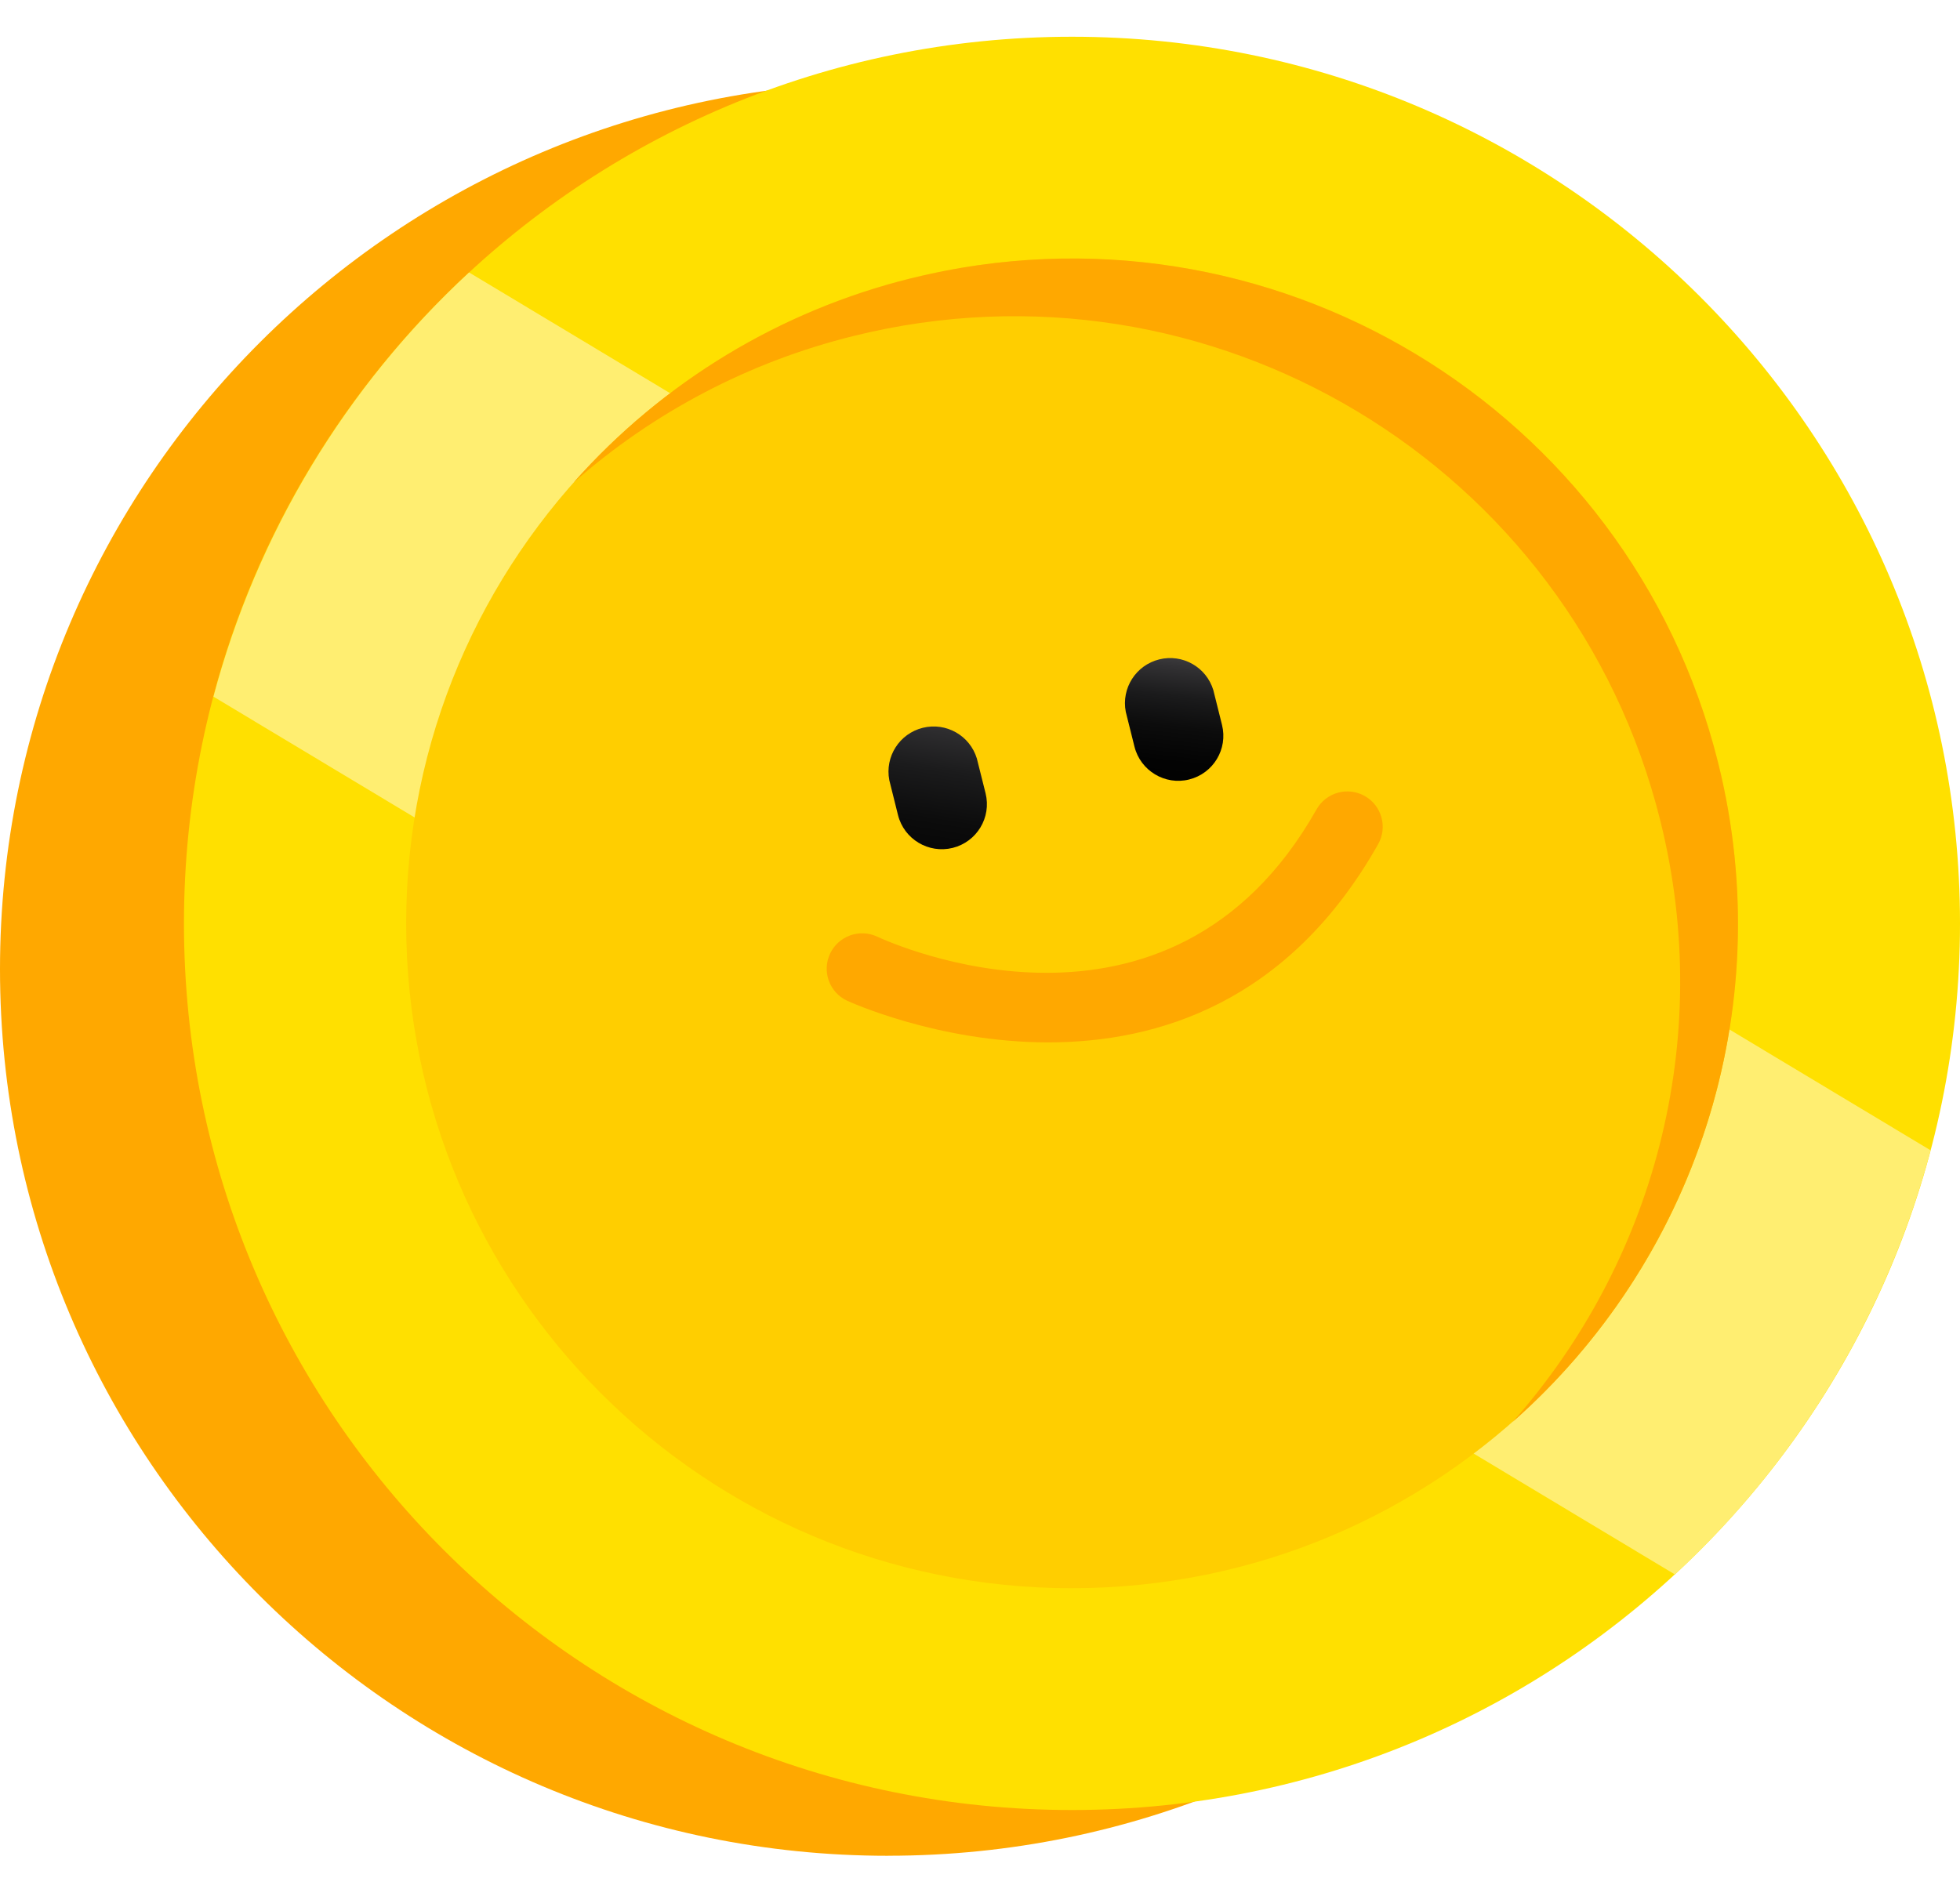
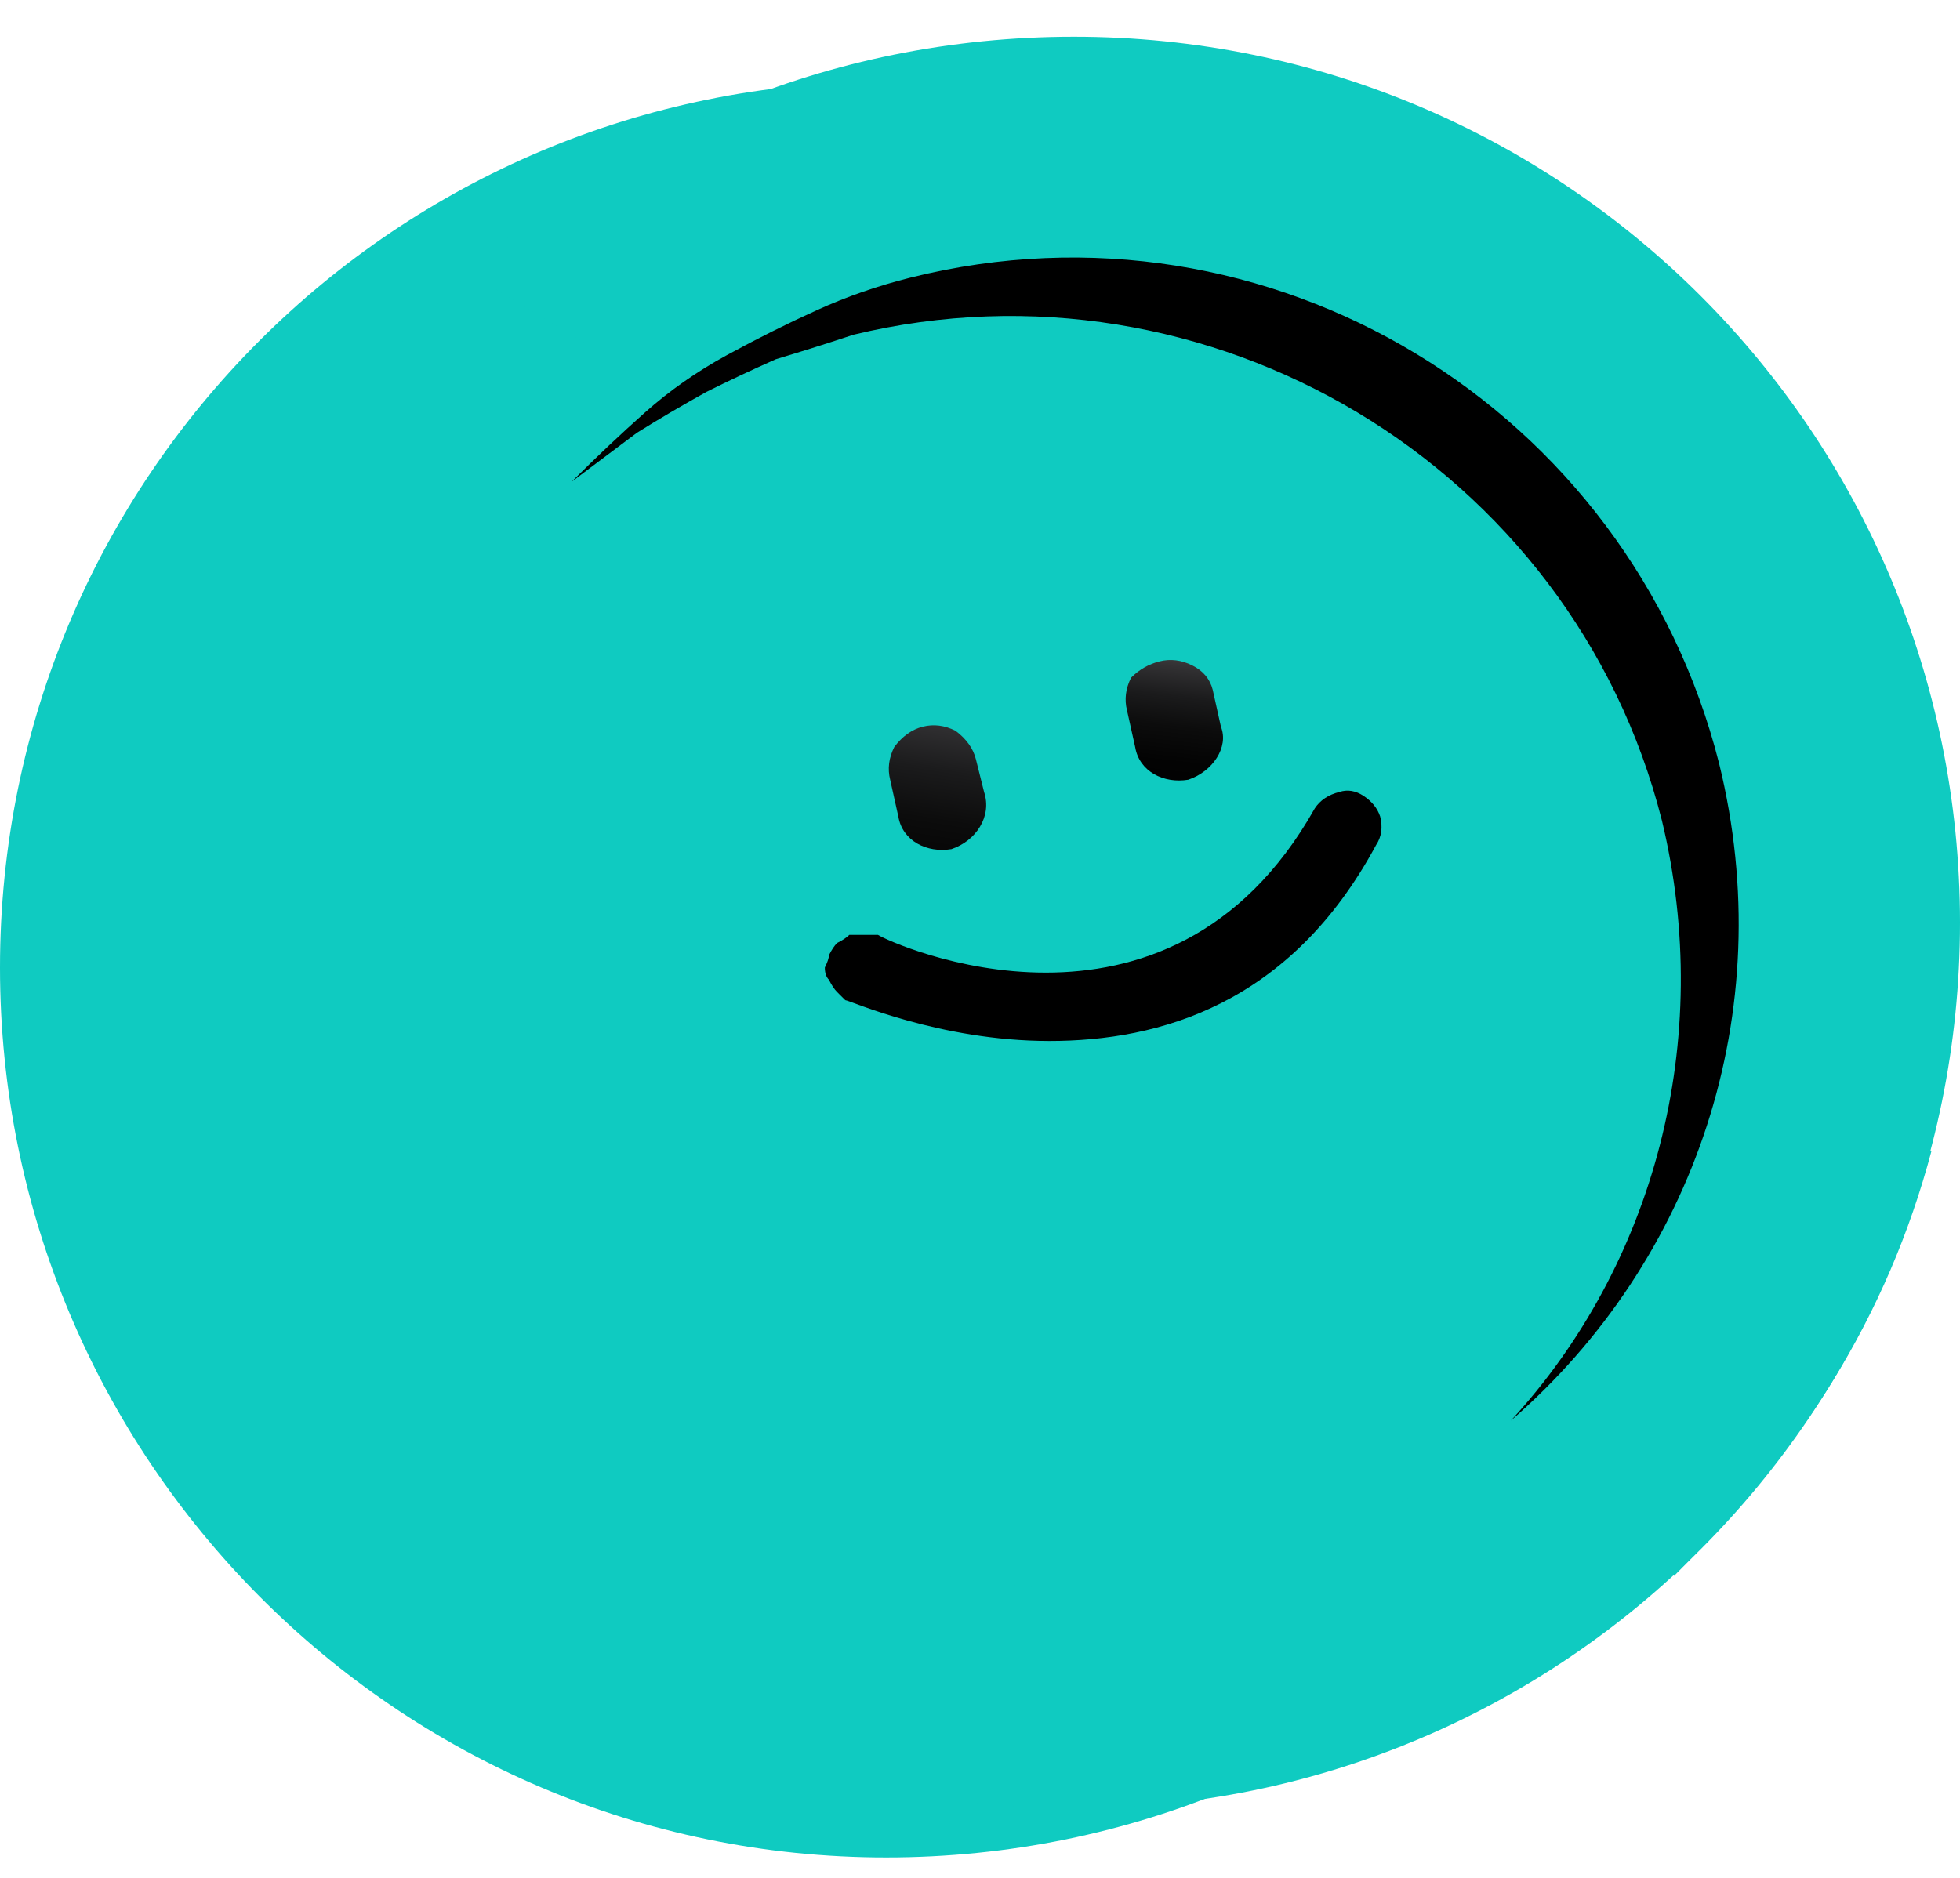
- <svg xmlns="http://www.w3.org/2000/svg" width="48" height="46" viewBox="0 0 48 46" fill="none">
-   <path d="M21.747 45.458c12.011 0 21.748-9.724 21.748-21.718 0-11.995-9.737-21.719-21.748-21.719C9.737 2.021 0 11.745 0 23.74c0 11.995 9.737 21.719 21.747 21.719z" fill="#FFA800" />
-   <path d="M26.253 44.338C38.263 44.338 48 34.614 48 22.62 48 10.625 38.263.9 26.253.9 14.242.901 4.505 10.625 4.505 22.62c0 11.994 9.737 21.718 21.748 21.718z" fill="#FFE000" />
-   <path d="M47.28 28.178a21.806 21.806 0 01-6.261 10.39L5.228 17.065a21.806 21.806 0 016.26-10.391L47.28 28.178z" fill="#FFEE71" />
-   <path d="M26.253 38.904c9.005 0 16.306-7.291 16.306-16.285 0-8.993-7.3-16.284-16.306-16.284S9.947 13.626 9.947 22.62s7.3 16.285 16.306 16.285z" fill="#FFCE00" />
-   <path d="M29.122 19.094c.592-.148.952-.745.805-1.336l-.213-.854a1.106 1.106 0 00-2.144.532l.213.854c.148.591.749.952 1.339.804z" fill="url(#paint0_linear_6106_7365)" />
-   <path d="M23.331 20.77c.592-.148.952-.745.806-1.336l-.214-.854a1.106 1.106 0 00-2.144.532l.213.854c.148.591.749.95 1.339.804z" fill="url(#paint1_linear_6106_7365)" />
-   <path d="M25.674 25.534c-2.715 0-4.89-1.004-4.934-1.023a.865.865 0 01-.41-1.154.87.87 0 011.155-.412c.296.138 7.155 3.261 10.756-3.117a.865.865 0 111.51.85c-2.19 3.878-5.396 4.856-8.077 4.856z" fill="#FFA800" />
-   <path d="M42.077 18.69C39.903 9.962 31.057 4.646 22.316 6.817a16.244 16.244 0 00-8.27 5.004 16.256 16.256 0 016.854-3.59c8.74-2.171 17.588 3.144 19.761 11.873 1.347 5.404-.183 10.85-3.619 14.73 4.413-3.894 6.555-10.045 5.035-16.144z" fill="#FFA800" />
+ <svg xmlns="http://www.w3.org/2000/svg" version="1.2" viewBox="0 0 48 46" width="48" height="46">
  <defs>
-     <linearGradient id="paint0_linear_6106_7365" x1="28.832" y1="16.01" x2="28.4" y2="19.854" gradientUnits="userSpaceOnUse">
-       <stop stop-color="#3F3E40" />
+     <linearGradient id="g1" x2="1" gradientUnits="userSpaceOnUse" gradientTransform="matrix(-0.432,3.844,-3.222,-0.362,28.832,16.01)">
+       <stop offset="0" stop-color="#3f3e40" />
      <stop offset=".09" stop-color="#313032" />
-       <stop offset=".268" stop-color="#1B1B1C" />
-       <stop offset=".464" stop-color="#0C0C0C" />
+       <stop offset=".268" stop-color="#1b1b1c" />
+       <stop offset=".464" stop-color="#0c0c0c" />
      <stop offset=".687" stop-color="#030303" />
-       <stop offset="1" />
+       <stop offset="1" stop-color="#000000" />
    </linearGradient>
-     <linearGradient id="paint1_linear_6106_7365" x1="23.149" y1="17.189" x2="22.175" y2="23.363" gradientUnits="userSpaceOnUse">
-       <stop stop-color="#3F3E40" />
+     <linearGradient id="g2" x2="1" gradientUnits="userSpaceOnUse" gradientTransform="matrix(-0.974,6.174,-5.272,-0.832,23.149,17.189)">
+       <stop offset="0" stop-color="#3f3e40" />
      <stop offset=".09" stop-color="#313032" />
-       <stop offset=".268" stop-color="#1B1B1C" />
-       <stop offset=".464" stop-color="#0C0C0C" />
+       <stop offset=".268" stop-color="#1b1b1c" />
+       <stop offset=".464" stop-color="#0c0c0c" />
      <stop offset=".687" stop-color="#030303" />
-       <stop offset="1" />
+       <stop offset="1" stop-color="#000000" />
    </linearGradient>
  </defs>
+   <style>
+ 		.s0 { fill: #0fcbc1 } 
+ 		.s1 { fill: url(#g1) } 
+ 		.s2 { fill: url(#g2) } 
+ 		.s3 { fill: #000000 } 
+ 	</style>
+   <path class="s0" d="m21.7 45.5c12.1 0 21.8-9.8 21.8-21.8 0-12-9.7-21.7-21.8-21.7-12 0-21.7 9.7-21.7 21.7 0 12 9.7 21.8 21.7 21.8z" />
+   <path class="s0" d="m26.3 44.3c12 0 21.7-9.7 21.7-21.7 0-12-9.7-21.7-21.7-21.7-12.1 0-21.8 9.7-21.8 21.7 0 12 9.7 21.7 21.8 21.7z" />
+   <path class="s0" d="m47.3 28.2q-0.4 1.5-1 2.9-0.6 1.4-1.4 2.7-0.8 1.3-1.8 2.5-1 1.2-2.1 2.3l-35.8-21.5q0.4-1.5 1-2.9 0.6-1.5 1.4-2.8 0.8-1.3 1.8-2.5 1-1.2 2.1-2.2z" />
+   <path class="s0" d="m26.3 38.9c9 0 16.3-7.3 16.3-16.3 0-9-7.3-16.3-16.3-16.3-9.1 0-16.4 7.3-16.4 16.3 0 9 7.3 16.3 16.4 16.3z" />
+   <path class="s1" d="m29.1 19.1c0.6-0.2 1-0.8 0.8-1.3l-0.2-0.9q-0.1-0.4-0.5-0.6-0.4-0.2-0.8-0.1-0.4 0.1-0.7 0.4-0.2 0.4-0.1 0.8l0.2 0.9c0.1 0.6 0.7 0.9 1.3 0.8z" />
+   <path class="s2" d="m23.3 20.8c0.6-0.2 1-0.8 0.8-1.4l-0.2-0.8q-0.1-0.4-0.5-0.7-0.4-0.2-0.8-0.1-0.4 0.1-0.7 0.5-0.2 0.4-0.1 0.8l0.2 0.9c0.1 0.6 0.7 0.9 1.3 0.8z" />
+   <path class="s3" d="m25.7 25.5c-2.7 0-4.9-1-5-1q-0.1-0.1-0.2-0.2-0.1-0.1-0.2-0.3-0.1-0.1-0.1-0.3 0.1-0.2 0.1-0.3 0.1-0.2 0.2-0.3 0.2-0.1 0.3-0.2 0.2 0 0.4 0 0.1 0 0.3 0c0.3 0.2 7.1 3.3 10.7-3.1q0.2-0.3 0.6-0.4 0.3-0.1 0.6 0.1 0.3 0.2 0.4 0.5 0.1 0.4-0.1 0.7c-2.1 3.9-5.3 4.8-8 4.8z" />
+   <path class="s3" d="m42.1 18.7c-2.2-8.7-11-14.1-19.8-11.9q-1.2 0.3-2.3 0.8-1.1 0.5-2.2 1.1-1.1 0.6-2 1.4-0.9 0.8-1.8 1.7 0.8-0.6 1.6-1.2 0.8-0.5 1.7-1 0.8-0.4 1.7-0.8 1-0.3 1.9-0.6c8.7-2.1 17.6 3.2 19.8 11.9 1.3 5.4-0.2 10.9-3.7 14.7 4.5-3.9 6.6-10 5.1-16.1z" />
</svg>
